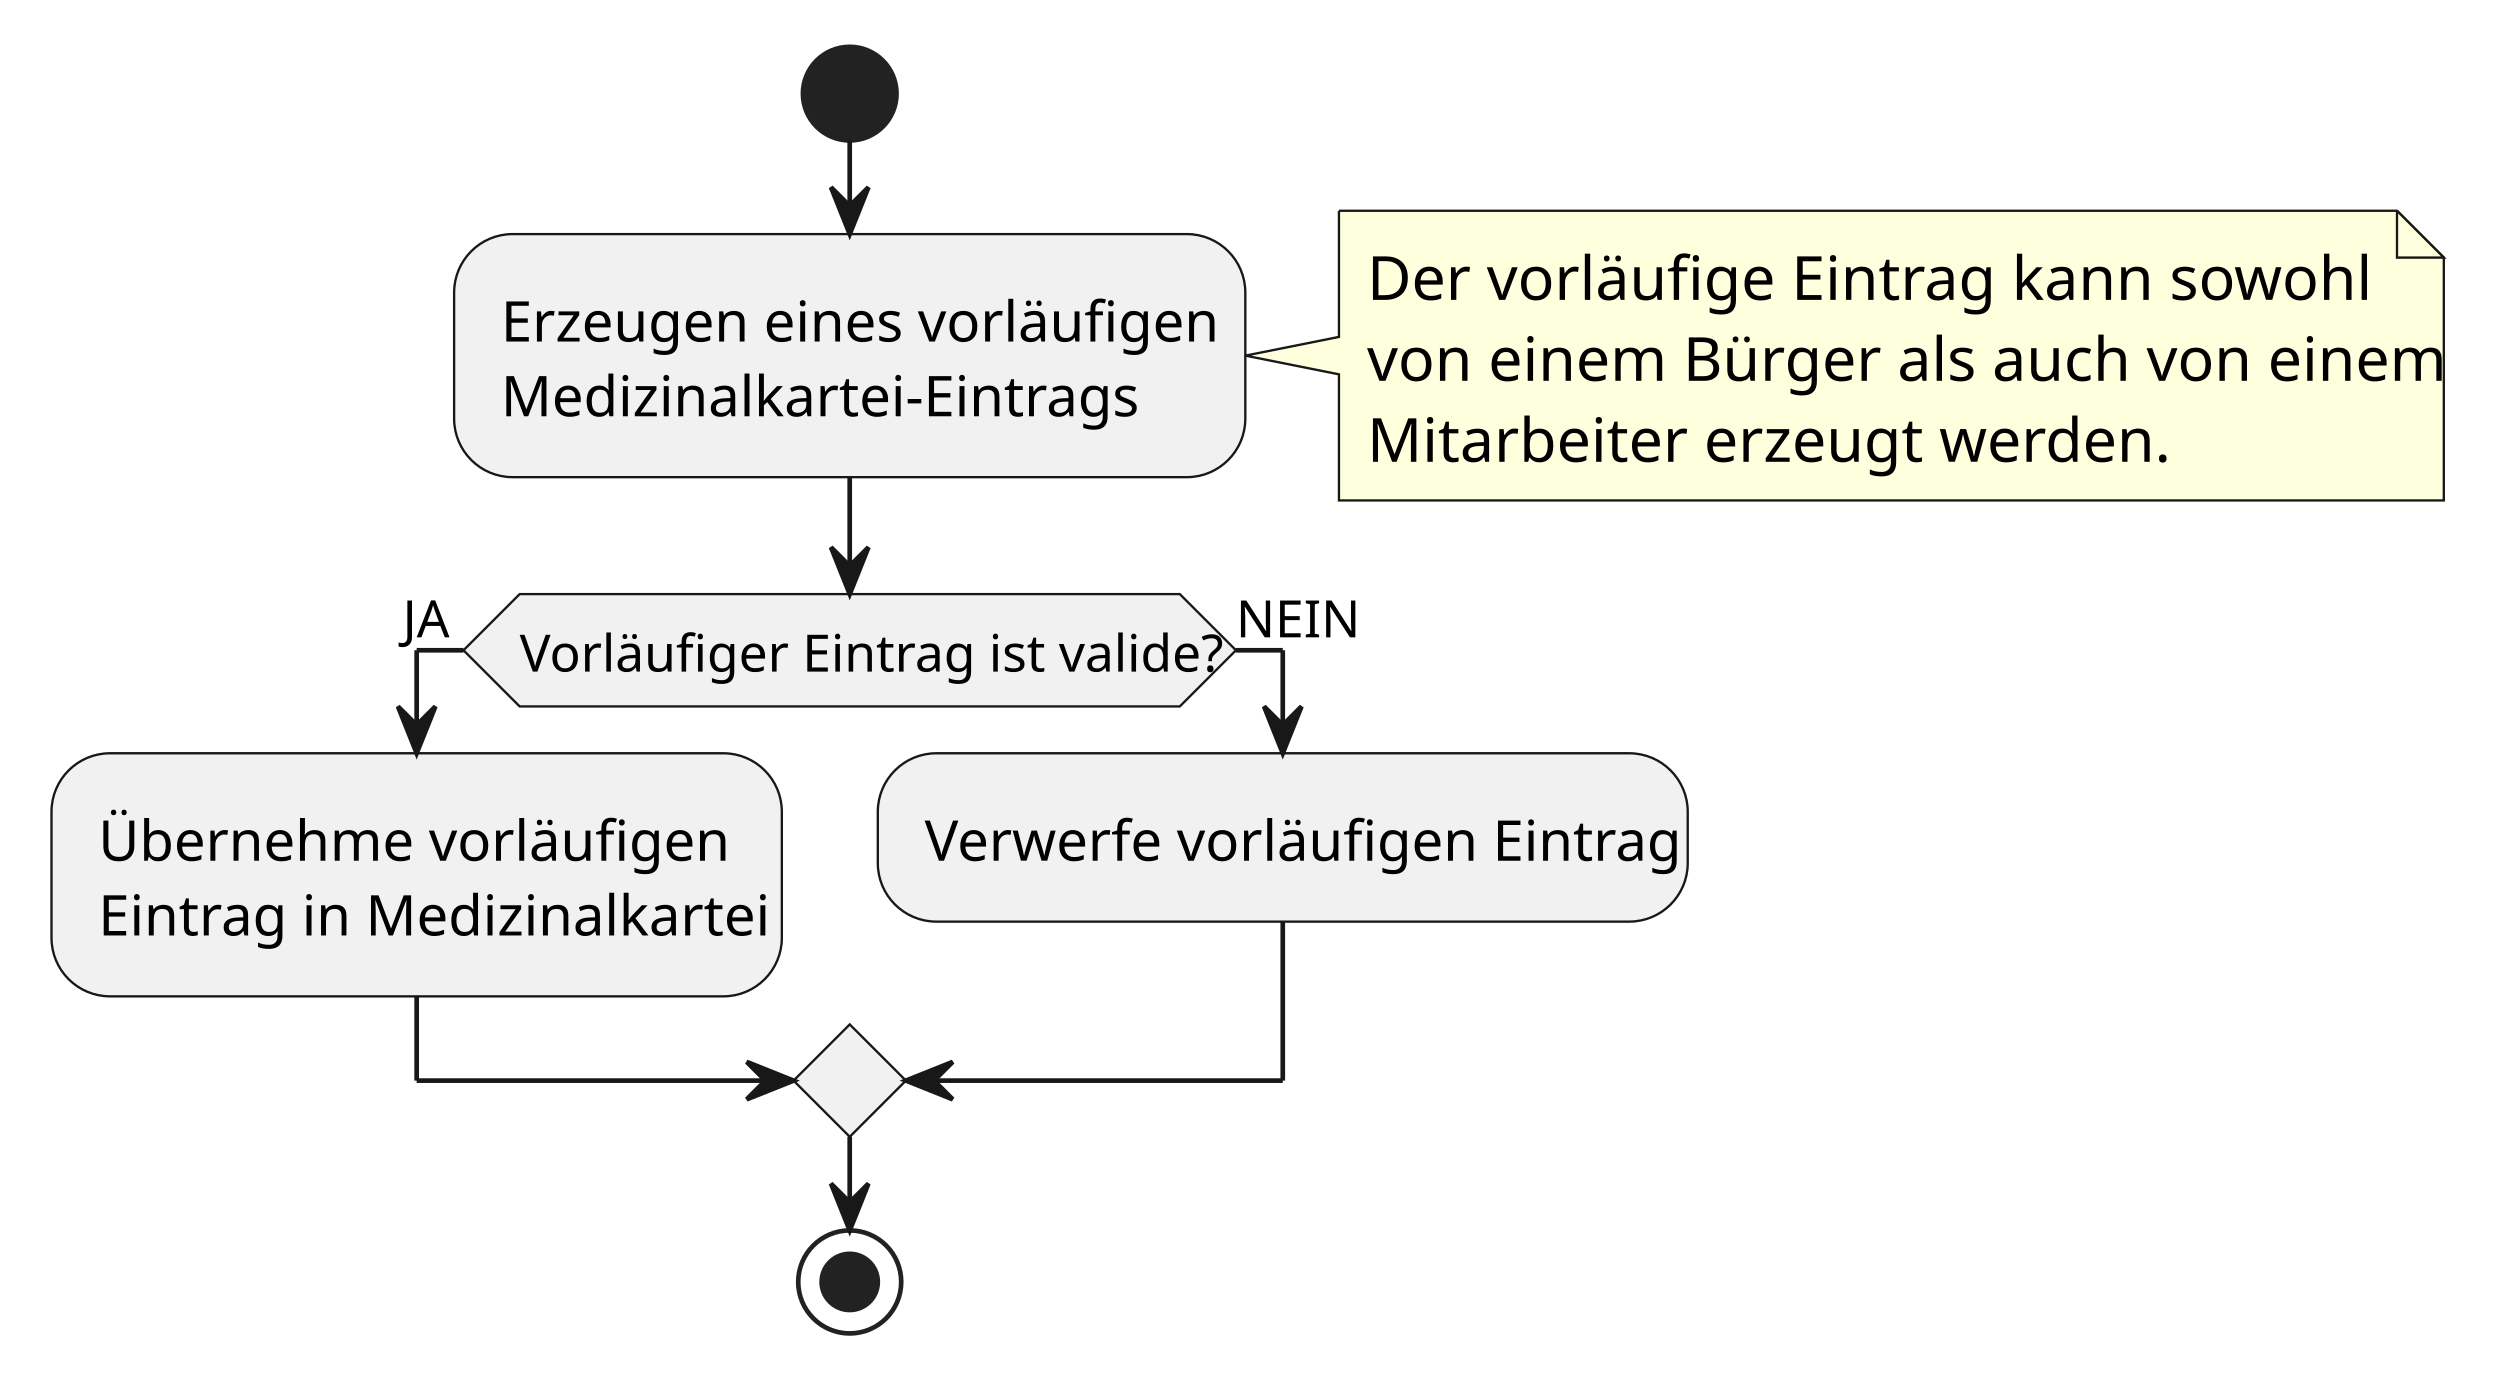
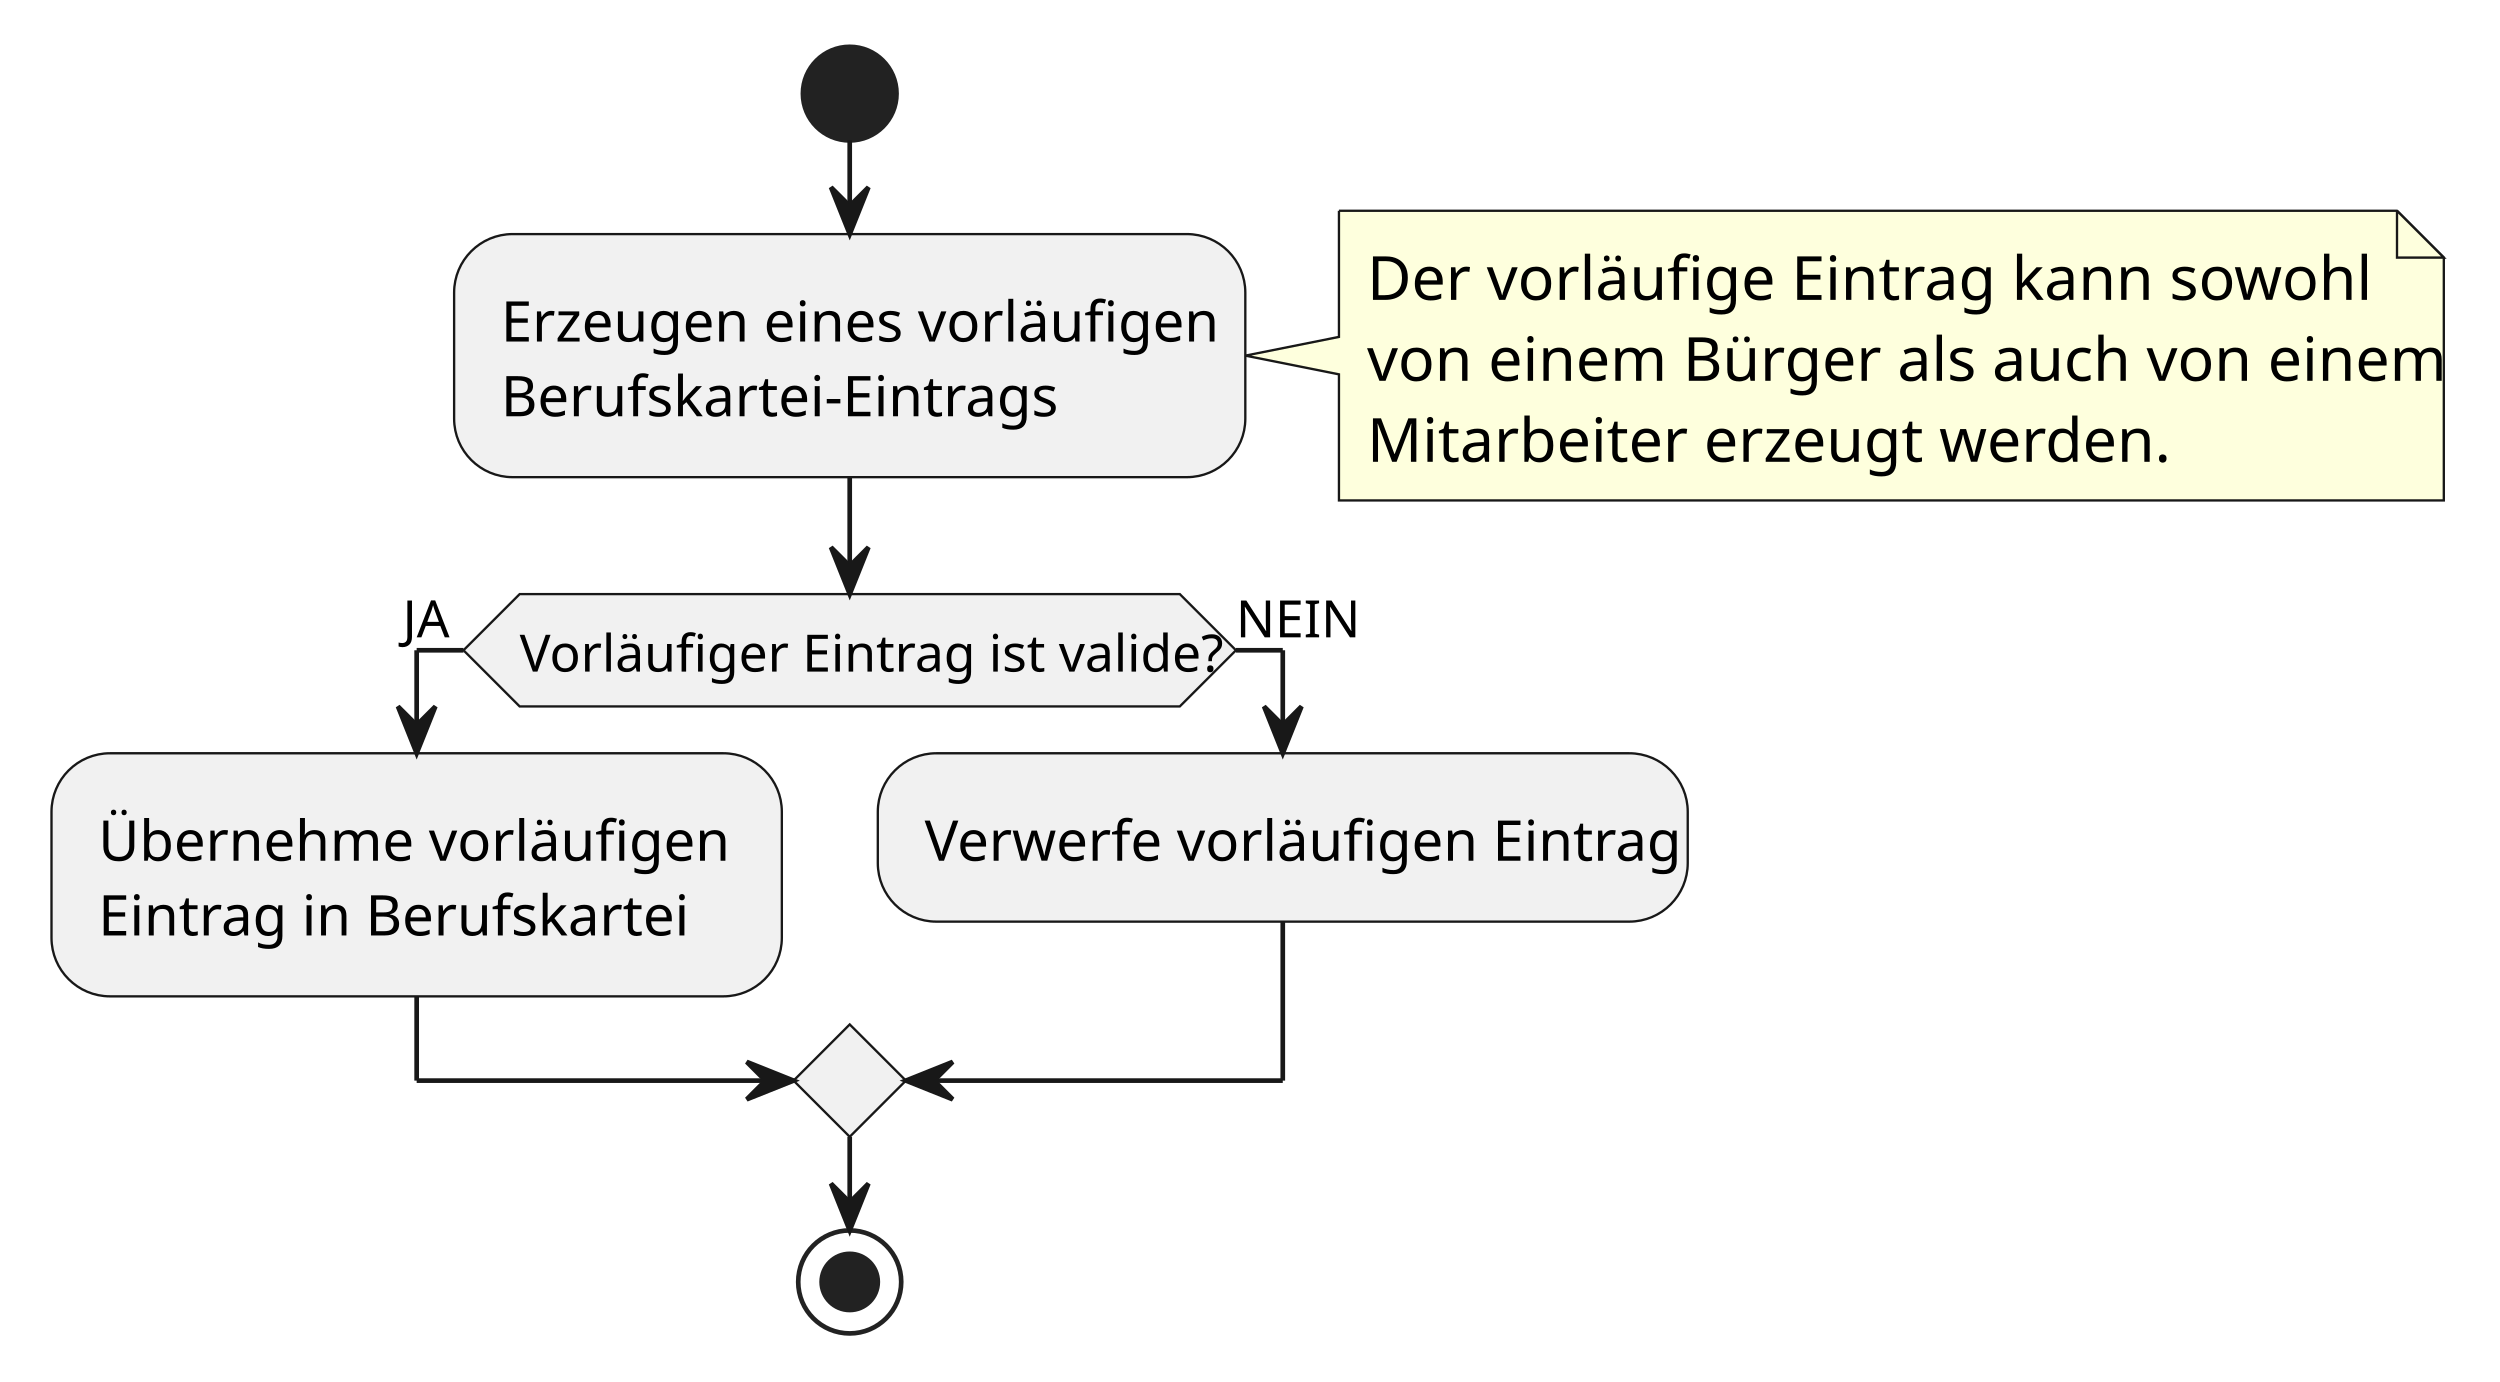
<svg xmlns="http://www.w3.org/2000/svg" contentStyleType="text/css" height="295px" preserveAspectRatio="none" style="width:534px;height:295px;background:#FFFFFF;" version="1.1" viewBox="0 0 534 295" width="534px" zoomAndPan="magnify">
  <defs />
  <g>
    <ellipse cx="181.5" cy="20" fill="#222222" rx="10" ry="10" style="stroke:#222222;stroke-width:1.0;" />
    <path d="M286,45.024 L286,71.961 L266,75.961 L286,79.961 L286,106.897 A0,0 0 0 0 286,106.897 L522,106.897 A0,0 0 0 0 522,106.897 L522,55.024 L512,45.024 L286,45.024 A0,0 0 0 0 286,45.024 " fill="#FEFFDD" style="stroke:#181818;stroke-width:0.5;" />
    <path d="M512,45.024 L512,55.024 L522,55.024 L512,45.024 " fill="#FEFFDD" style="stroke:#181818;stroke-width:0.5;" />
    <text fill="#000000" font-family="sans-serif" font-size="13" lengthAdjust="spacing" textLength="198" x="292" y="64.053">Der vorläufige Eintrag kann sowohl</text>
    <text fill="#000000" font-family="sans-serif" font-size="13" lengthAdjust="spacing" textLength="215" x="292" y="81.344">von einem Bürger als auch von einem</text>
    <text fill="#000000" font-family="sans-serif" font-size="13" lengthAdjust="spacing" textLength="157" x="292" y="98.635">Mitarbeiter erzeugt werden.</text>
    <rect fill="#F1F1F1" height="51.922" rx="12.5" ry="12.5" style="stroke:#181818;stroke-width:0.5;" width="169" x="97" y="50" />
    <text fill="#000000" font-family="sans-serif" font-size="12" lengthAdjust="spacing" textLength="149" x="107" y="72.949">Erzeugen eines vorläufigen</text>
-     <text fill="#000000" font-family="sans-serif" font-size="12" lengthAdjust="spacing" textLength="131" x="107" y="88.91">Medizinalkartei-Eintrags</text>
+     <text fill="#000000" font-family="sans-serif" font-size="12" lengthAdjust="spacing" textLength="131" x="107" y="88.91">Berufskartei-Eintrags</text>
    <polygon fill="#F1F1F1" points="111,126.897,252,126.897,264,138.898,252,150.898,111,150.898,99,138.898,111,126.897" style="stroke:#181818;stroke-width:0.5;" />
    <text fill="#000000" font-family="sans-serif" font-size="11" lengthAdjust="spacing" textLength="141" x="111" y="143.452">Vorläufiger Eintrag ist valide?</text>
    <text fill="#000000" font-family="sans-serif" font-size="11" lengthAdjust="spacing" textLength="13" x="86" y="136.137">JA</text>
    <text fill="#000000" font-family="sans-serif" font-size="11" lengthAdjust="spacing" textLength="22" x="264" y="136.137">NEIN</text>
    <rect fill="#F1F1F1" height="51.922" rx="12.5" ry="12.5" style="stroke:#181818;stroke-width:0.5;" width="156" x="11" y="160.898" />
    <text fill="#000000" font-family="sans-serif" font-size="12" lengthAdjust="spacing" textLength="129" x="21" y="183.847">Übernehme vorläufigen</text>
-     <text fill="#000000" font-family="sans-serif" font-size="12" lengthAdjust="spacing" textLength="136" x="21" y="199.808">Eintrag in Medizinalkartei</text>
+     <text fill="#000000" font-family="sans-serif" font-size="12" lengthAdjust="spacing" textLength="136" x="21" y="199.808">Eintrag in Berufskartei</text>
    <rect fill="#F1F1F1" height="35.961" rx="12.5" ry="12.5" style="stroke:#181818;stroke-width:0.5;" width="173" x="187.5" y="160.898" />
    <text fill="#000000" font-family="sans-serif" font-size="12" lengthAdjust="spacing" textLength="153" x="197.5" y="183.847">Verwerfe vorläufigen Eintrag</text>
    <polygon fill="#F1F1F1" points="181.5,218.819,193.5,230.819,181.5,242.819,169.5,230.819,181.5,218.819" style="stroke:#181818;stroke-width:0.5;" />
    <ellipse cx="181.5" cy="273.819" fill="none" rx="11" ry="11" style="stroke:#222222;stroke-width:1.0;" />
    <ellipse cx="181.5" cy="273.819" fill="#222222" rx="6" ry="6" style="stroke:#222222;stroke-width:1.0;" />
    <line style="stroke:#181818;stroke-width:1.0;" x1="181.5" x2="181.5" y1="30" y2="50" />
    <polygon fill="#181818" points="177.5,40,181.5,50,185.5,40,181.5,44" style="stroke:#181818;stroke-width:1.0;" />
    <line style="stroke:#181818;stroke-width:1.0;" x1="99" x2="89" y1="138.898" y2="138.898" />
    <line style="stroke:#181818;stroke-width:1.0;" x1="89" x2="89" y1="138.898" y2="160.898" />
    <polygon fill="#181818" points="85,150.898,89,160.898,93,150.898,89,154.898" style="stroke:#181818;stroke-width:1.0;" />
    <line style="stroke:#181818;stroke-width:1.0;" x1="264" x2="274" y1="138.898" y2="138.898" />
    <line style="stroke:#181818;stroke-width:1.0;" x1="274" x2="274" y1="138.898" y2="160.898" />
    <polygon fill="#181818" points="270,150.898,274,160.898,278,150.898,274,154.898" style="stroke:#181818;stroke-width:1.0;" />
    <line style="stroke:#181818;stroke-width:1.0;" x1="89" x2="89" y1="212.819" y2="230.819" />
    <line style="stroke:#181818;stroke-width:1.0;" x1="89" x2="169.5" y1="230.819" y2="230.819" />
    <polygon fill="#181818" points="159.5,226.819,169.5,230.819,159.5,234.819,163.5,230.819" style="stroke:#181818;stroke-width:1.0;" />
    <line style="stroke:#181818;stroke-width:1.0;" x1="274" x2="274" y1="196.858" y2="230.819" />
    <line style="stroke:#181818;stroke-width:1.0;" x1="274" x2="193.5" y1="230.819" y2="230.819" />
    <polygon fill="#181818" points="203.5,226.819,193.5,230.819,203.5,234.819,199.5,230.819" style="stroke:#181818;stroke-width:1.0;" />
    <line style="stroke:#181818;stroke-width:1.0;" x1="181.5" x2="181.5" y1="101.922" y2="126.897" />
    <polygon fill="#181818" points="177.5,116.897,181.5,126.897,185.5,116.897,181.5,120.897" style="stroke:#181818;stroke-width:1.0;" />
    <line style="stroke:#181818;stroke-width:1.0;" x1="181.5" x2="181.5" y1="242.819" y2="262.819" />
    <polygon fill="#181818" points="177.5,252.819,181.5,262.819,185.5,252.819,181.5,256.819" style="stroke:#181818;stroke-width:1.0;" />
  </g>
</svg>
